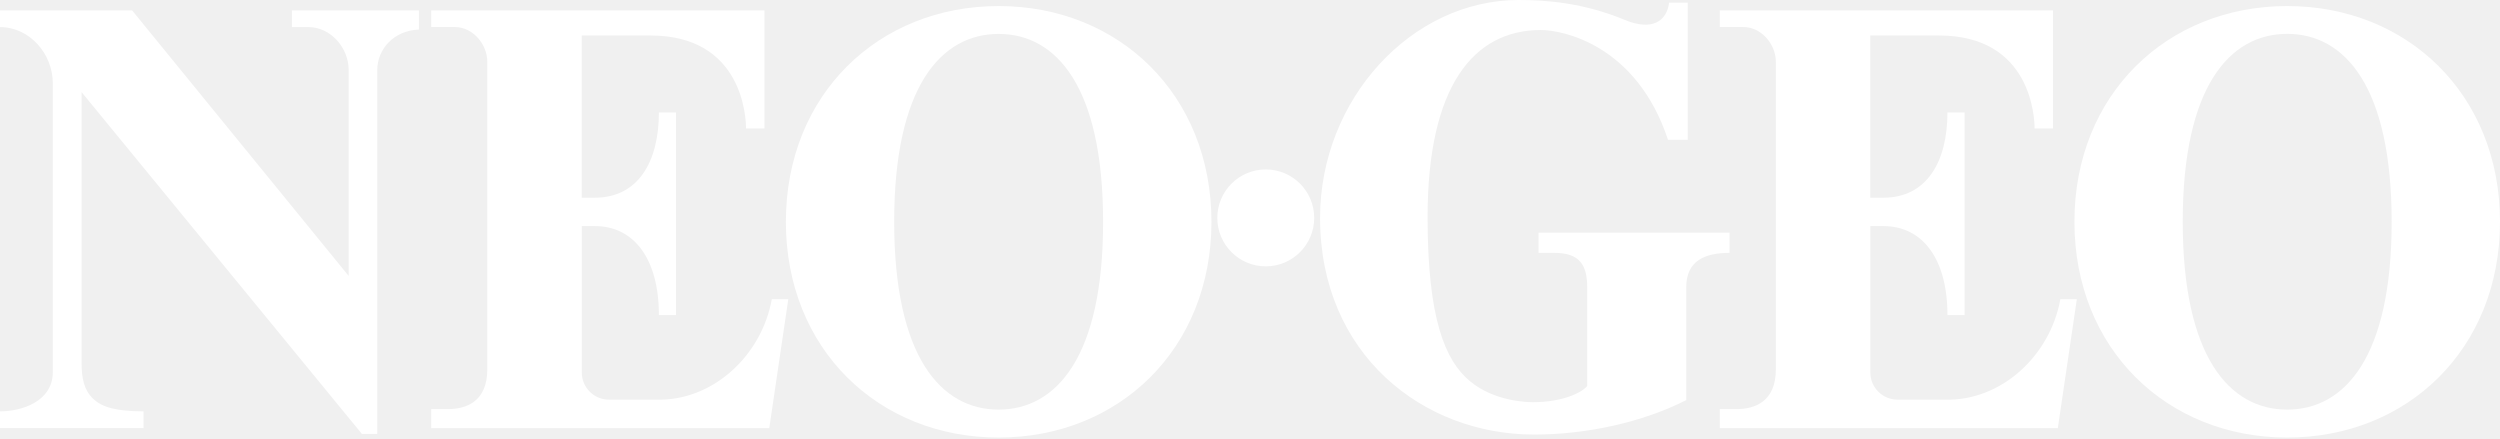
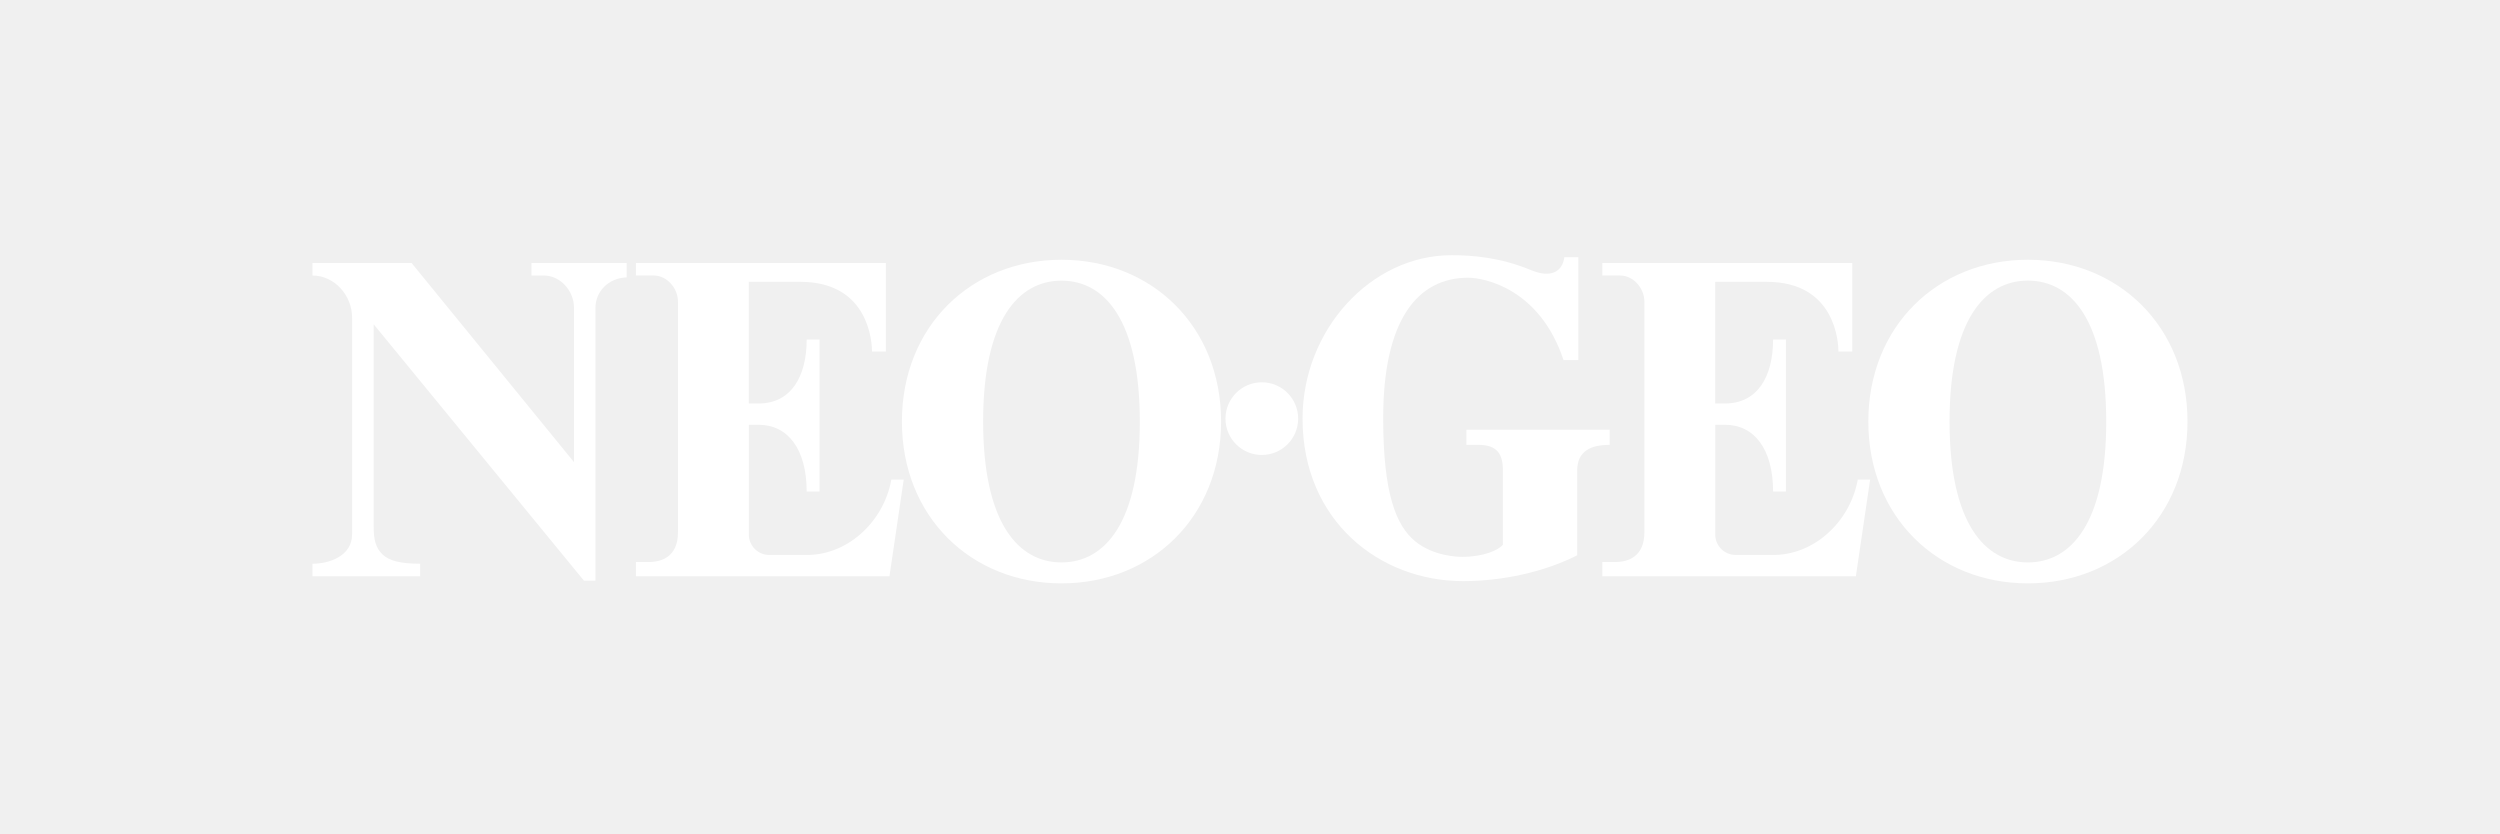
- <svg xmlns="http://www.w3.org/2000/svg" width="360.000" height="63.100" viewBox="60.000 49.000 360.000 63.100" fill="none">
+ <svg xmlns="http://www.w3.org/2000/svg" width="480" height="160" viewBox="0 0 480 160" fill="none">
  <g clip-path="url(#clip0_30_230)">
    <path d="M120.325 50.5H102.039V52.901H104.421C107.619 52.901 110.207 55.883 110.207 59.062V88.732L79.027 50.5H60V52.901C64.248 52.901 67.605 56.736 67.605 60.994V102.573C67.605 106.821 63.123 108.237 60 108.237V110.638H80.668V108.237C76.795 108.218 74.751 107.684 73.428 106.437C72.106 105.18 71.75 103.52 71.75 101.242V62.269L112.12 111.491H114.323V59.127C114.323 56.024 116.752 53.389 120.325 53.257V50.5Z" fill="white" />
    <path d="M242.269 87.354C246.123 87.354 249.246 84.23 249.246 80.377C249.246 76.524 246.123 73.4 242.269 73.4C238.416 73.4 235.293 76.524 235.293 80.377C235.293 84.23 238.416 87.354 242.269 87.354Z" fill="white" />
    <path d="M281.551 82.506V85.413H283.821C287.506 85.413 288.556 87.194 288.556 90.373V104.589C287.712 105.621 284.834 106.915 280.773 106.915C279.948 106.915 275.24 106.821 271.724 103.933C268.048 100.914 265.572 94.799 265.572 80.264C265.572 61.341 272.23 53.323 281.88 53.323C285.021 53.323 295.664 55.442 300.194 69.133H303.035V49.385H300.353C300.016 52.038 297.915 53.511 293.948 51.86C287.956 49.375 282.602 49 278.682 49C263.247 49 250.09 63.301 250.09 80.377C250.09 100.051 264.944 111.576 280.895 111.576C288.453 111.576 296.471 109.831 302.819 106.615V90.373C302.819 86.566 305.473 85.413 309.055 85.413V82.506H281.551Z" fill="white" />
    <path d="M171.141 92.08C169.65 100.323 162.542 106.756 154.571 106.549H147.688C145.532 106.549 143.778 104.796 143.778 102.639V81.558H145.663C151.289 81.558 154.881 86.266 154.881 94.368H157.347V80.011V79.28V65.195H154.881C154.881 72.322 151.871 77.47 145.653 77.47H143.769V54.111H153.662C166.978 54.111 167.428 65.973 167.428 67.501H170.082V54.617V50.5H122.097V52.892H125.483C128.071 52.892 130.171 55.339 130.171 57.918V102.189C130.171 106.849 127.114 107.909 124.526 107.909H122.097V110.647H130.171H170.776L173.514 92.08H171.141Z" fill="white" />
    <path d="M203.803 49.872C186.492 49.872 173.167 62.616 173.167 80.94C173.167 99.263 186.502 112.007 203.803 112.007C221.114 112.007 234.449 99.263 234.449 80.94C234.449 62.616 221.114 49.872 203.803 49.872ZM203.803 107.984C195.485 107.984 188.762 100.37 188.762 80.93C188.762 61.491 195.504 53.886 203.803 53.886C212.121 53.886 218.845 61.5 218.845 80.94C218.863 100.37 212.121 107.984 203.803 107.984Z" fill="white" />
    <path d="M356.693 92.08C355.202 100.323 348.094 106.756 340.123 106.549H333.24C331.083 106.549 329.329 104.796 329.329 102.639V81.558H331.214C336.841 81.558 340.432 86.266 340.432 94.368H342.899V80.011V79.28V65.195H340.432C340.432 72.322 337.422 77.47 331.205 77.47H329.32V54.111H339.213C352.529 54.111 352.979 65.973 352.979 67.501H355.633V54.617V50.5H307.649V52.892H311.034C313.622 52.892 315.723 55.339 315.723 57.918V102.189C315.723 106.849 312.666 107.909 310.078 107.909H307.649V110.647H315.723H356.327L359.065 92.08H356.693Z" fill="white" />
    <path d="M389.355 49.872C372.044 49.872 358.718 62.616 358.718 80.94C358.718 99.263 372.053 112.007 389.355 112.007C406.665 112.007 420 99.263 420 80.94C420 62.616 406.665 49.872 389.355 49.872ZM389.355 107.984C381.037 107.984 374.313 100.37 374.313 80.93C374.313 61.491 381.056 53.876 389.355 53.876C397.672 53.876 404.396 61.491 404.396 80.93C404.415 100.37 397.672 107.984 389.355 107.984Z" fill="white" />
  </g>
  <defs>
    <clipPath id="clip0_30_230">
      <rect width="360" height="63.007" fill="white" transform="translate(60 49)" />
    </clipPath>
  </defs>
</svg>
